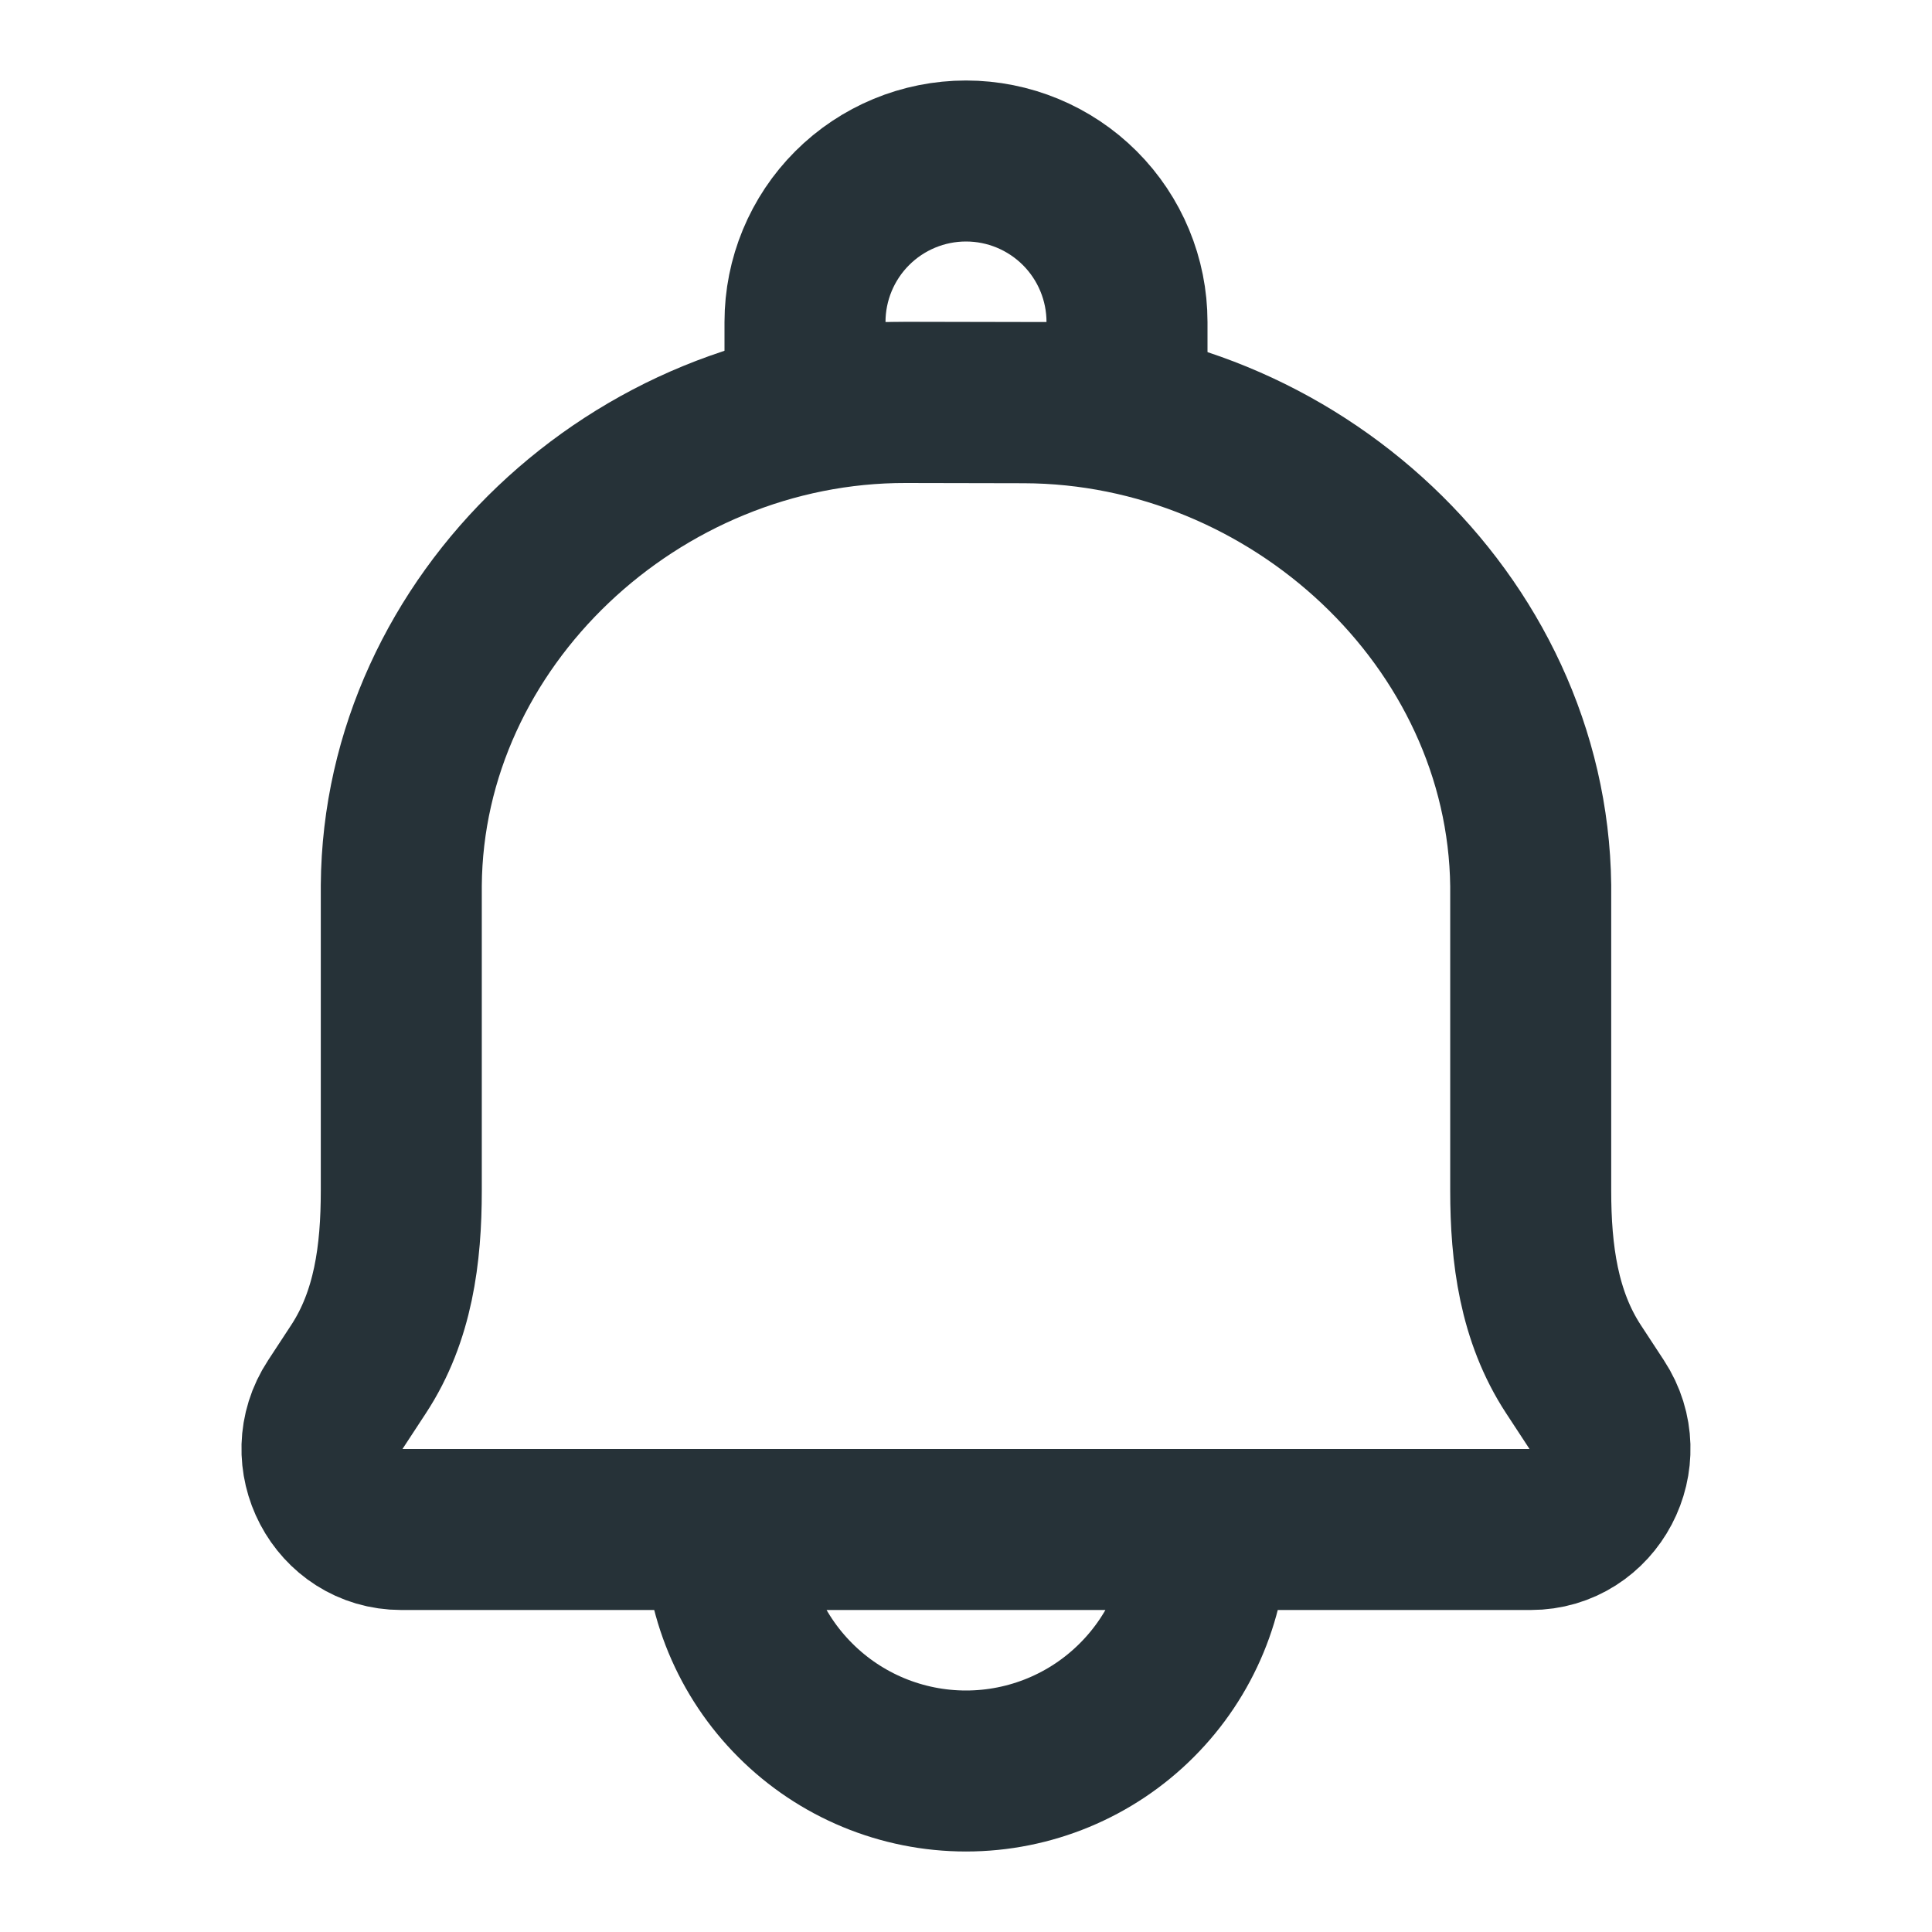
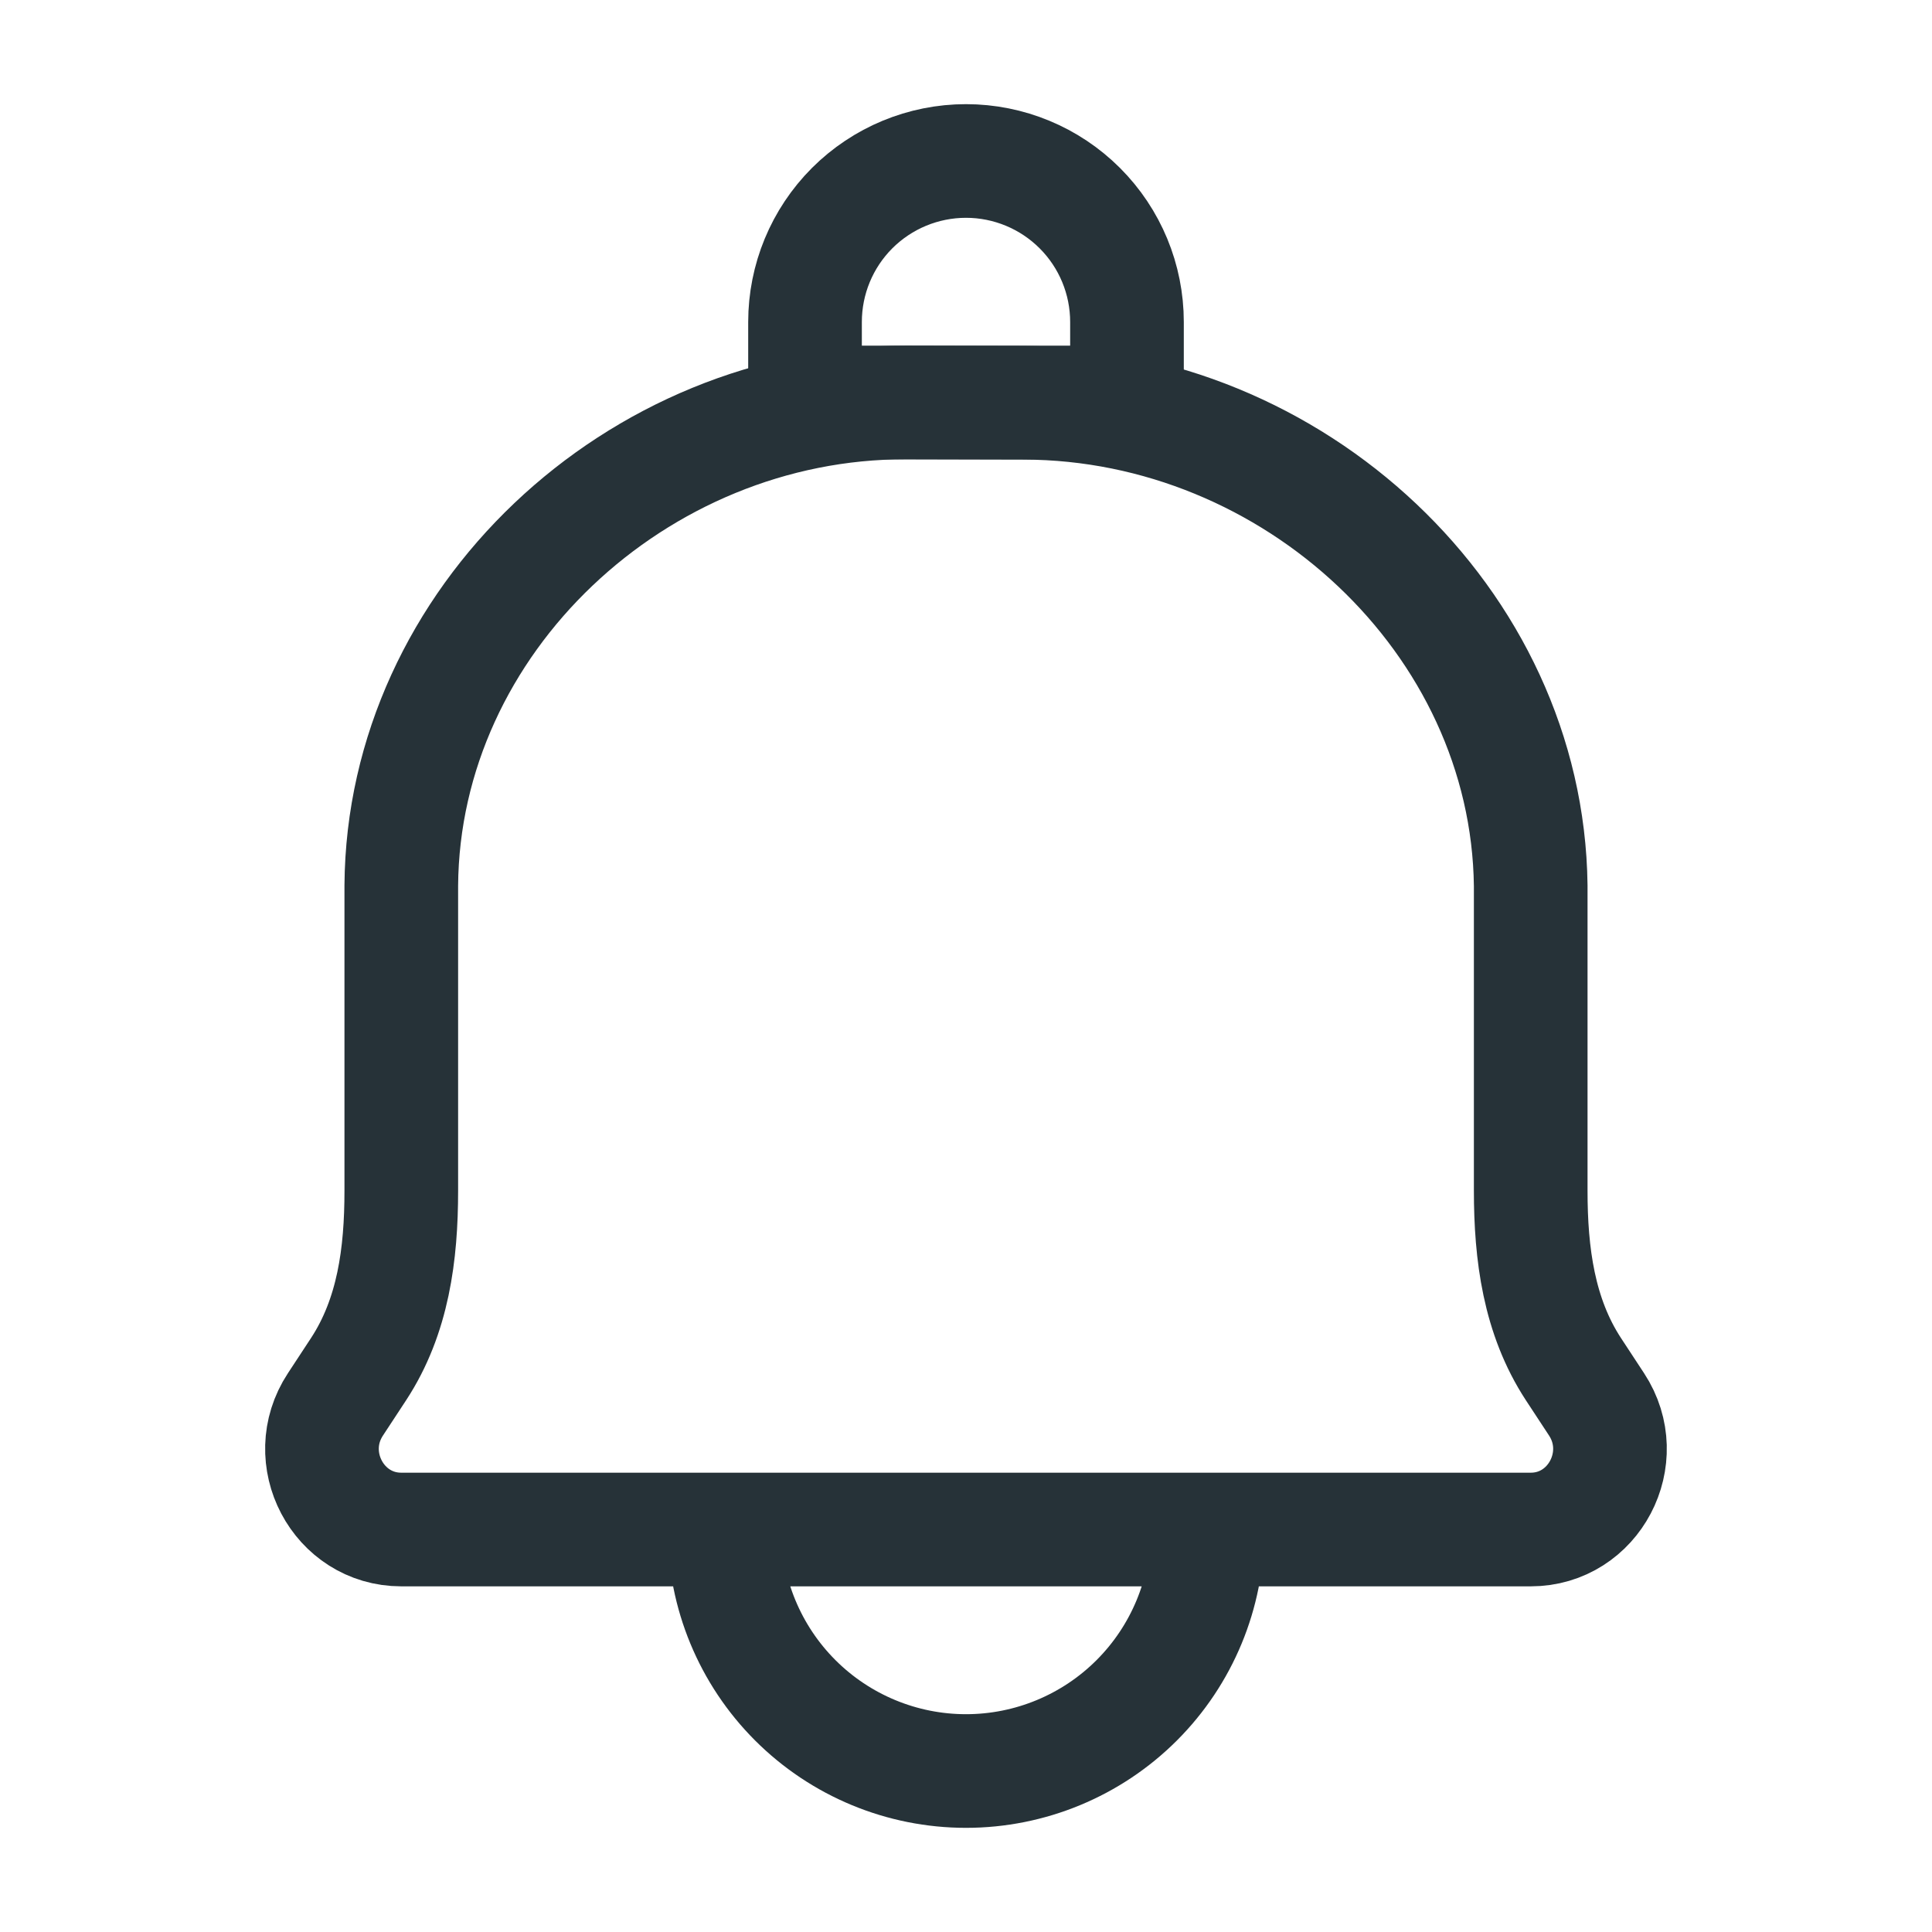
- <svg xmlns="http://www.w3.org/2000/svg" width="24" height="24" viewBox="0 0 24 24" fill="none">
-   <path d="M15 19C15 19.796 14.684 20.559 14.121 21.121C13.559 21.684 12.796 22 12 22C11.204 22 10.441 21.684 9.879 21.121C9.316 20.559 9 19.796 9 19M12.721 5.003L11.255 5C7.911 4.992 5.008 7.709 4.985 11V14.79C4.985 15.58 4.885 16.351 4.454 17.008L4.167 17.446C3.73 18.11 4.2 19 4.985 19H19.015C19.8 19 20.269 18.11 19.833 17.446L19.546 17.008C19.116 16.351 19.015 15.579 19.015 14.789V11.001C18.975 7.709 16.065 5.011 12.721 5.003V5.003Z" stroke="#263238" stroke-width="2" stroke-linecap="round" stroke-linejoin="round" />
-   <path d="M12 2C12.53 2 13.039 2.211 13.414 2.586C13.789 2.961 14 3.47 14 4V5H10V4C10 3.47 10.211 2.961 10.586 2.586C10.961 2.211 11.47 2 12 2Z" stroke="#263238" stroke-width="2" stroke-linecap="round" stroke-linejoin="round" />
+ <svg xmlns="http://www.w3.org/2000/svg" width="34" height="34" viewBox="0 0 34 34" fill="none">
+   <g id="akar-icons:bell">
+     <g id="Group">
+       <path id="Vector" d="M21.25 26.917C21.25 28.044 20.802 29.125 20.005 29.922C19.208 30.719 18.127 31.167 17 31.167C15.873 31.167 14.792 30.719 13.995 29.922C13.198 29.125 12.75 28.044 12.75 26.917M18.021 7.088L15.945 7.083C11.207 7.072 7.095 10.921 7.062 15.583V20.953C7.062 22.072 6.92 23.164 6.31 24.095L5.903 24.715C5.284 25.656 5.95 26.917 7.062 26.917H26.938C28.05 26.917 28.714 25.656 28.097 24.715L27.69 24.095C27.081 23.164 26.938 22.07 26.938 20.951V15.585C26.881 10.921 22.759 7.099 18.021 7.088V7.088Z" stroke="#263238" stroke-width="2" stroke-linecap="round" stroke-linejoin="round" />
+       <path id="Vector_2" d="M17 2.833C17.751 2.833 18.472 3.132 19.003 3.663C19.535 4.195 19.833 4.915 19.833 5.667V7.083H14.167V5.667C14.167 4.915 14.465 4.195 14.996 3.663C15.528 3.132 16.248 2.833 17 2.833Z" stroke="#263238" stroke-width="2" stroke-linecap="round" stroke-linejoin="round" />
+     </g>
+   </g>
</svg>
